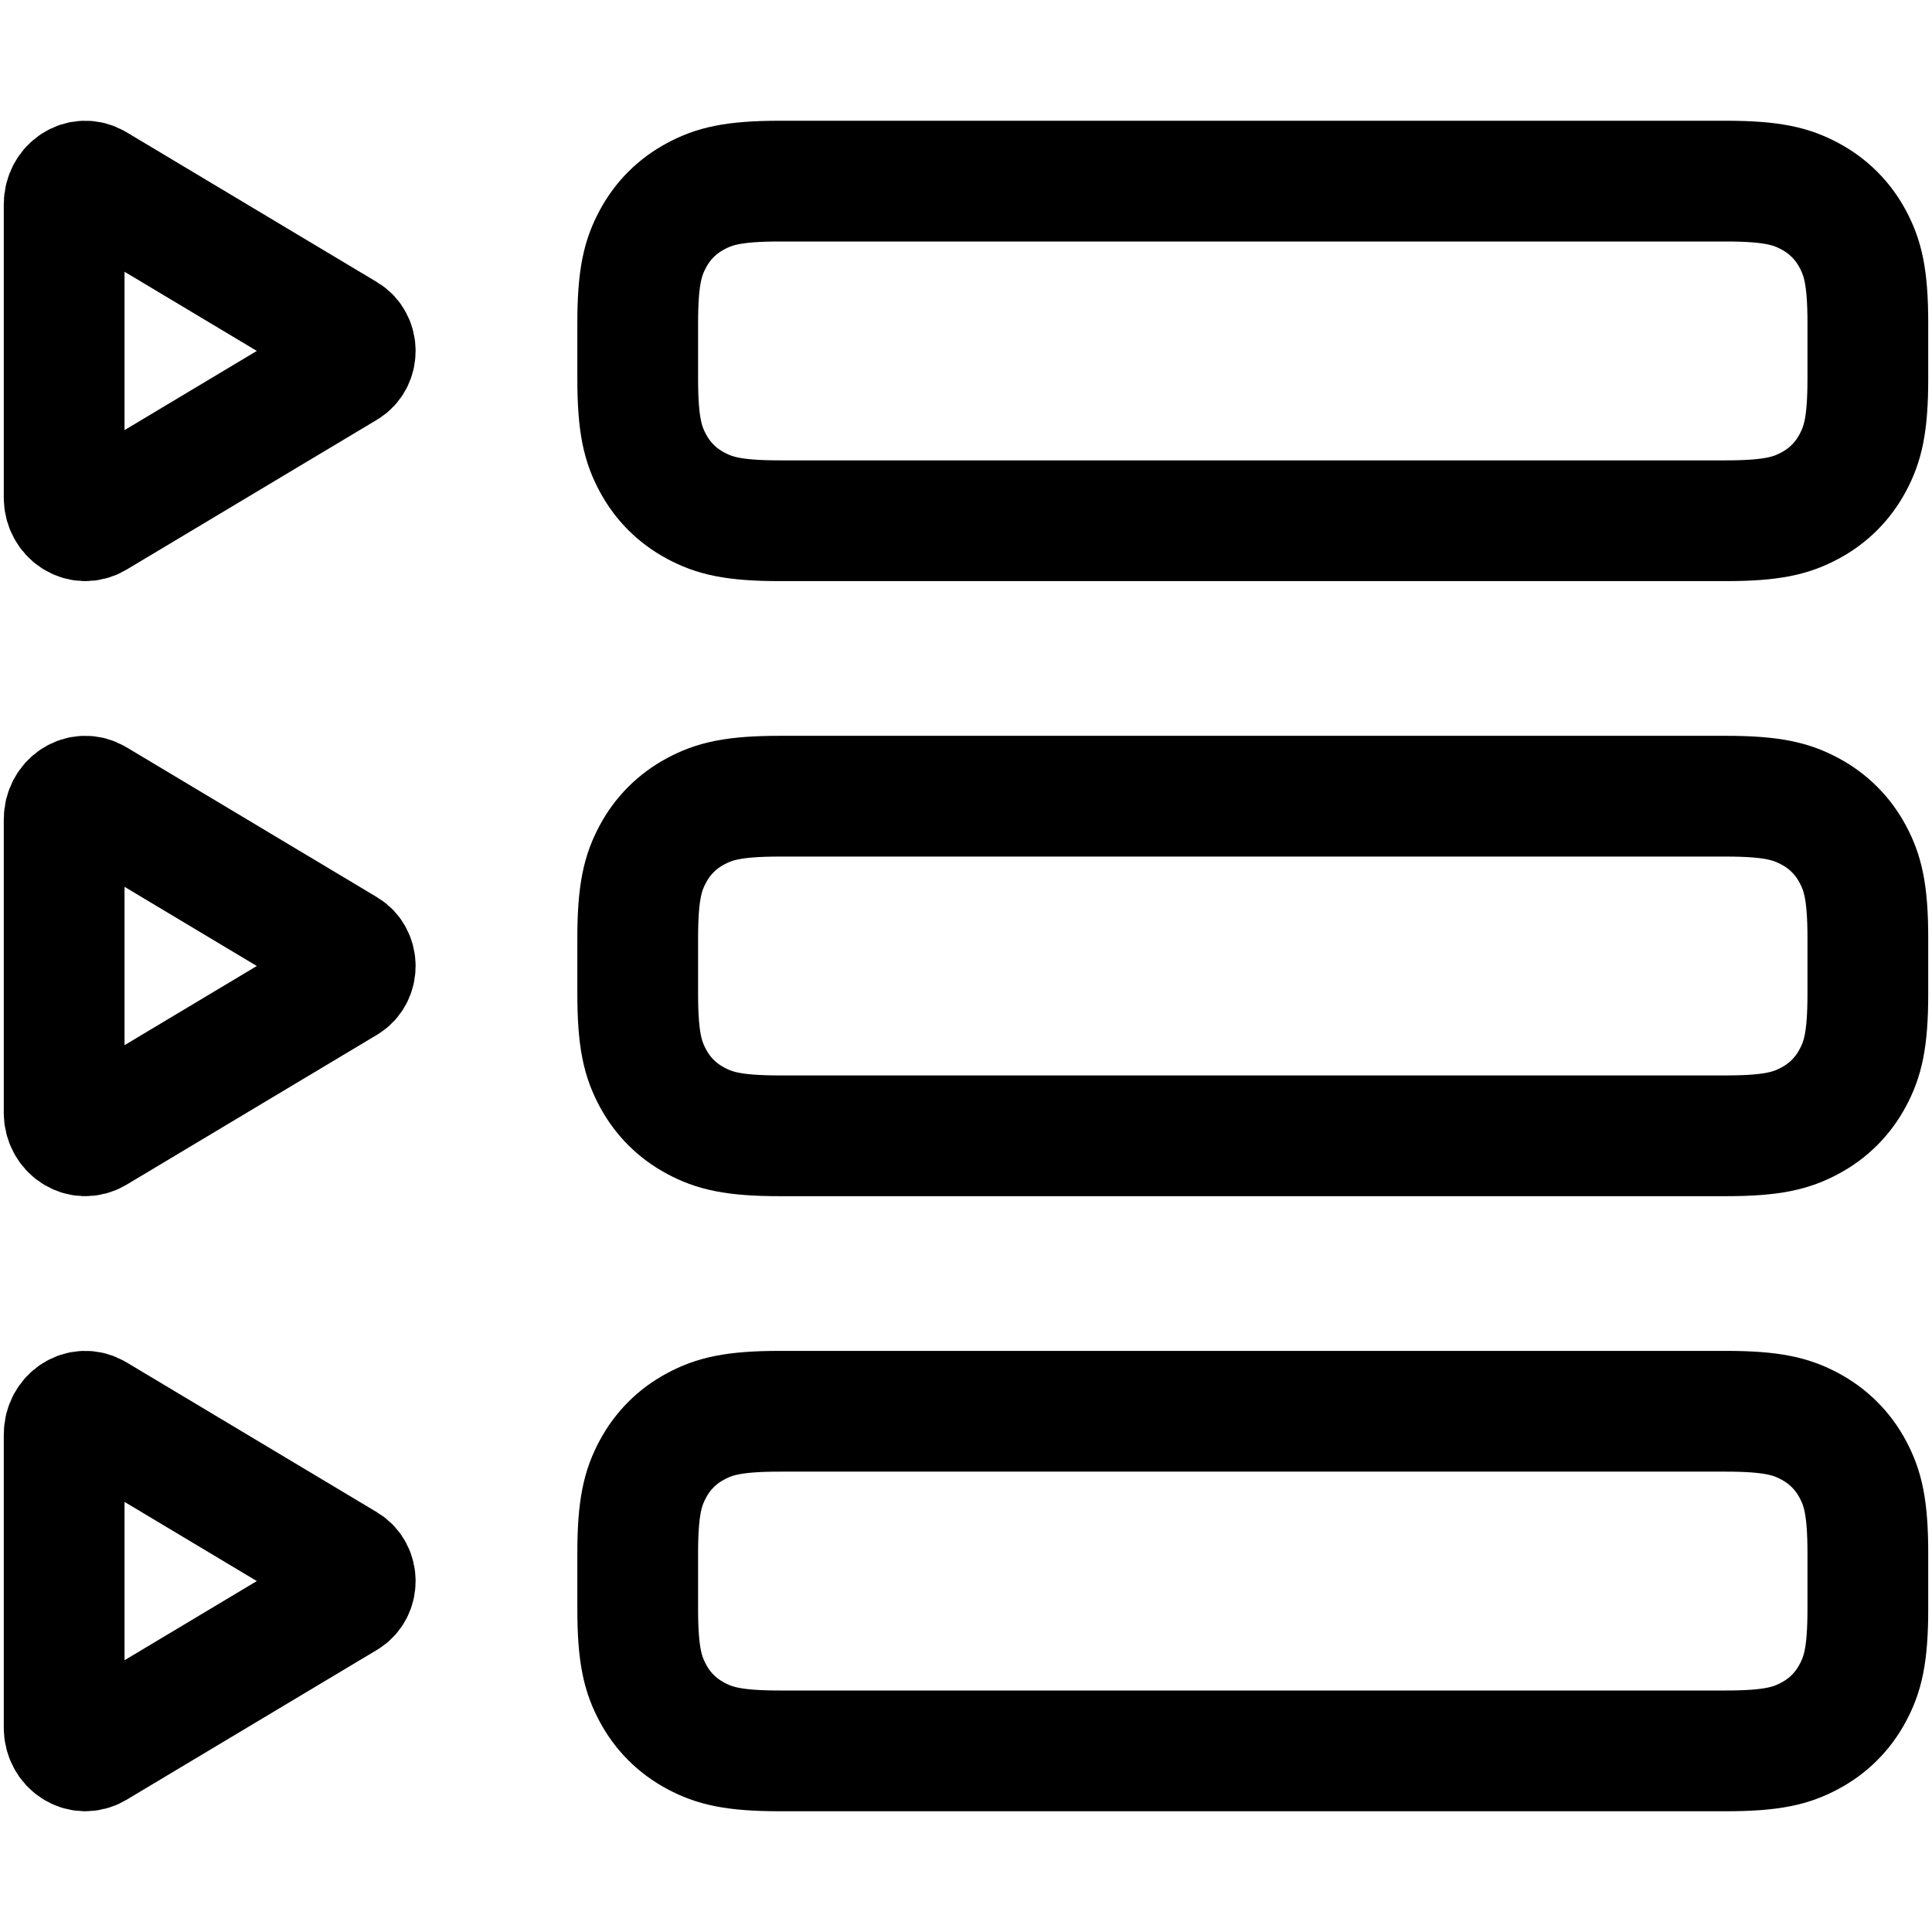
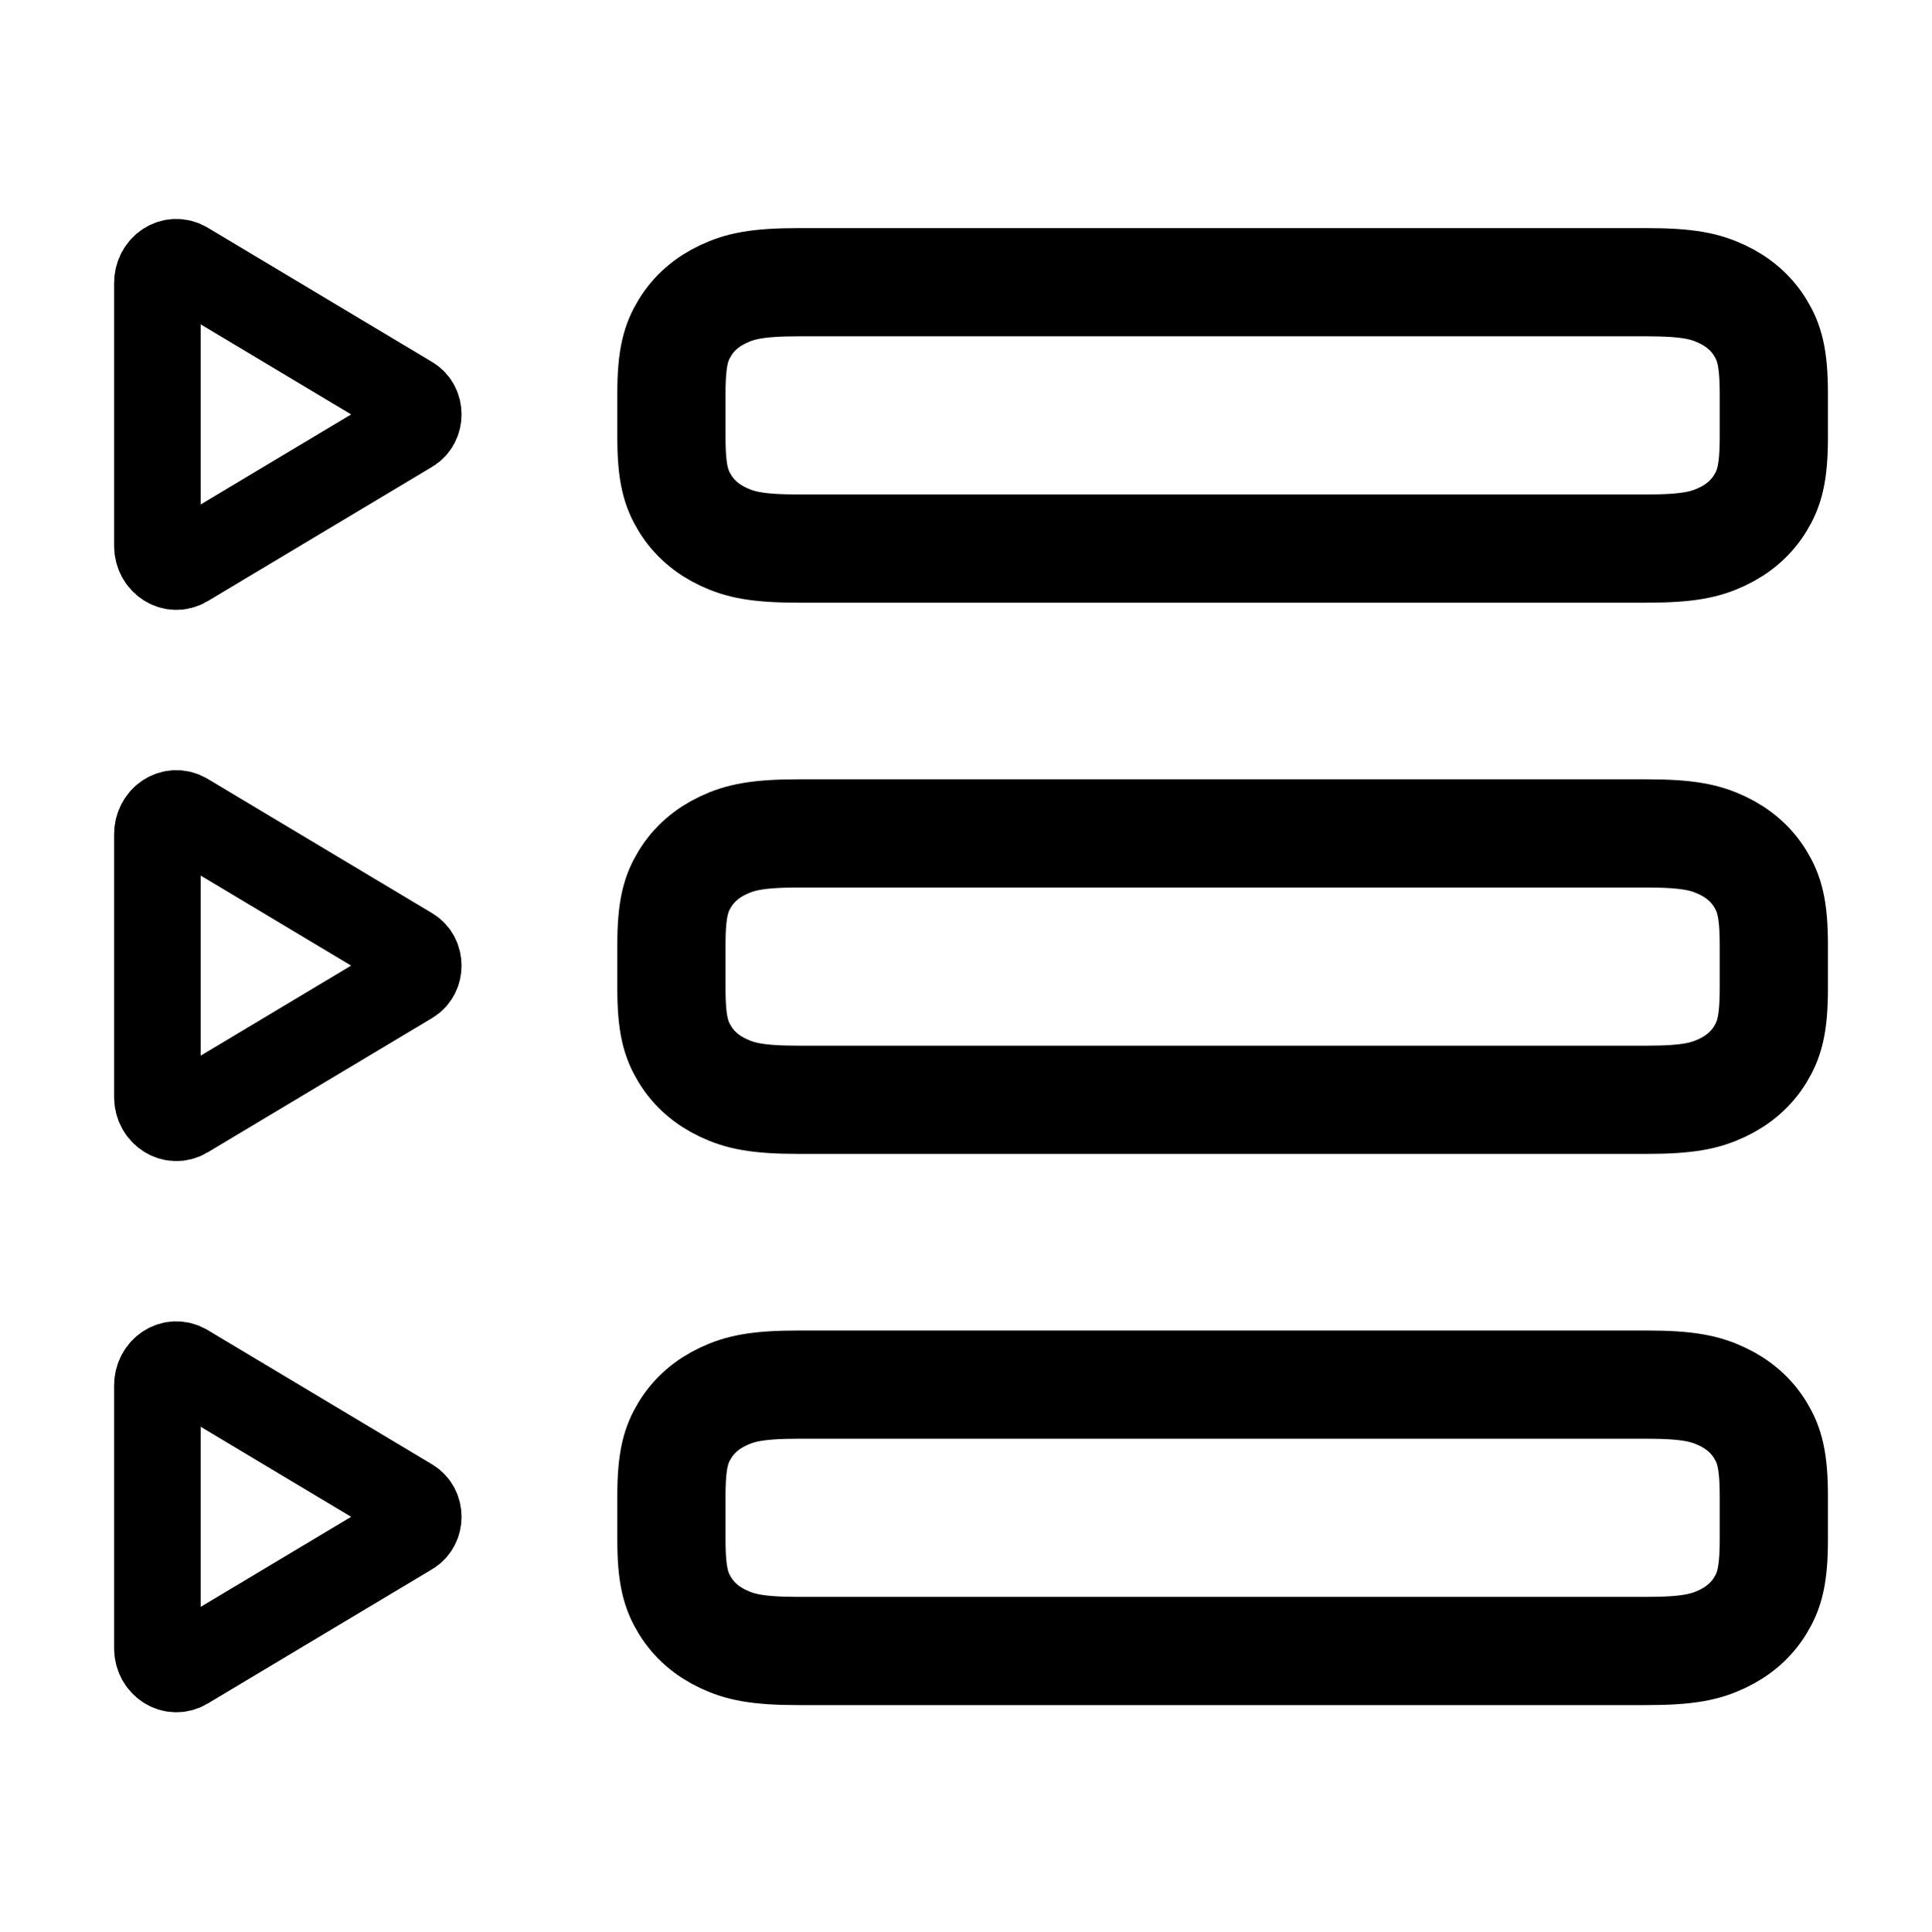
- <svg xmlns="http://www.w3.org/2000/svg" width="512px" height="512px" viewBox="0 0 512 512" version="1.1">
+ <svg xmlns="http://www.w3.org/2000/svg" width="580px" height="580px" viewBox="0 0 580 580" version="1.1">
  <g stroke="none" stroke-width="1" fill="none" fill-rule="evenodd">
-     <path d="M17,54.161 L17,131.839 C17,136.51 21.553,139.478 25.303,137.239 L91.704,97.497 C94.95,95.555 94.95,90.445 91.704,88.503 L25.303,48.761 C21.553,46.522 17,49.49 17,54.161 Z" stroke="currentColor" stroke-width="32" />
-     <path d="M206.638,48 L457.362,48 C469.75,48 474.764,49.392 479.653,52.007 C484.542,54.622 488.378,58.458 490.993,63.347 C493.608,68.236 495,73.25 495,85.638 L495,100.362 C495,112.75 493.608,117.764 490.993,122.653 C488.378,127.542 484.542,131.378 479.653,133.993 C474.764,136.608 469.75,138 457.362,138 L206.638,138 C194.25,138 189.236,136.608 184.347,133.993 C179.458,131.378 175.622,127.542 173.007,122.653 C170.392,117.764 169,112.75 169,100.362 L169,85.638 C169,73.25 170.392,68.236 173.007,63.347 C175.622,58.458 179.458,54.622 184.347,52.007 C189.236,49.392 194.25,48 206.638,48 Z" stroke="currentColor" stroke-width="32" />
-     <path d="M17,217.161 L17,294.839 C17,299.51 21.553,302.478 25.303,300.239 L91.704,260.497 C94.95,258.555 94.95,253.445 91.704,251.503 L25.303,211.761 C21.553,209.522 17,212.49 17,217.161 Z" stroke="currentColor" stroke-width="32" />
-     <path d="M206.638,211 L457.362,211 C469.75,211 474.764,212.392 479.653,215.007 C484.542,217.622 488.378,221.458 490.993,226.347 C493.608,231.236 495,236.25 495,248.638 L495,263.362 C495,275.75 493.608,280.764 490.993,285.653 C488.378,290.542 484.542,294.378 479.653,296.993 C474.764,299.608 469.75,301 457.362,301 L206.638,301 C194.25,301 189.236,299.608 184.347,296.993 C179.458,294.378 175.622,290.542 173.007,285.653 C170.392,280.764 169,275.75 169,263.362 L169,248.638 C169,236.25 170.392,231.236 173.007,226.347 C175.622,221.458 179.458,217.622 184.347,215.007 C189.236,212.392 194.25,211 206.638,211 Z" stroke="currentColor" stroke-width="32" />
-     <path d="M17,380.161 L17,457.839 C17,462.51 21.553,465.478 25.303,463.239 L91.704,423.497 C94.95,421.555 94.95,416.445 91.704,414.503 L25.303,374.761 C21.553,372.522 17,375.49 17,380.161 Z" stroke="currentColor" stroke-width="32" />
-     <path d="M206.638,374 L457.362,374 C469.75,374 474.764,375.392 479.653,378.007 C484.542,380.622 488.378,384.458 490.993,389.347 C493.608,394.236 495,399.25 495,411.638 L495,426.362 C495,438.75 493.608,443.764 490.993,448.653 C488.378,453.542 484.542,457.378 479.653,459.993 C474.764,462.608 469.75,464 457.362,464 L206.638,464 C194.25,464 189.236,462.608 184.347,459.993 C179.458,457.378 175.622,453.542 173.007,448.653 C170.392,443.764 169,438.75 169,426.362 L169,411.638 C169,399.25 170.392,394.236 173.007,389.347 C175.622,384.458 179.458,380.622 184.347,378.007 C189.236,375.392 194.25,374 206.638,374 Z" stroke="currentColor" stroke-width="32" />
+     <path d="M47.266,85.008 L47.266,163.899 C47.266,168.643 51.89,171.657 55.699,169.383 L123.137,129.021 C126.434,127.048 126.434,121.858 123.137,119.886 L55.699,79.523 C51.89,77.249 47.266,80.263 47.266,85.008 Z" stroke="currentColor" stroke-width="26" />
+     <path d="M239.867,84.75 L494.508,84.75 C507.09,84.75 512.182,85.988 517.147,88.312 C522.113,90.636 526.009,94.046 528.665,98.392 C531.32,102.738 532.734,107.194 532.734,118.206 L532.734,131.294 C532.734,142.306 531.32,146.762 528.665,151.108 C526.009,155.454 522.113,158.864 517.147,161.188 C512.182,163.512 507.09,164.75 494.508,164.75 L239.867,164.75 C227.285,164.75 222.193,163.512 217.228,161.188 C212.262,158.864 208.366,155.454 205.71,151.108 C203.055,146.762 201.641,142.306 201.641,131.294 L201.641,118.206 C201.641,107.194 203.055,102.738 205.71,98.392 C208.366,94.046 212.262,90.636 217.228,88.312 C222.193,85.988 227.285,84.75 239.867,84.75 Z" stroke="currentColor" stroke-width="32.5" />
+     <path d="M47.266,250.555 L47.266,329.445 C47.266,334.19 51.89,337.204 55.699,334.93 L123.137,294.568 C126.434,292.595 126.434,287.405 123.137,285.432 L55.699,245.07 C51.89,242.796 47.266,245.81 47.266,250.555 Z" stroke="currentColor" stroke-width="26" />
+     <path d="M239.867,250.297 L494.508,250.297 C507.09,250.297 512.182,251.535 517.147,253.859 C522.113,256.183 526.009,259.593 528.665,263.939 C531.32,268.285 532.734,272.741 532.734,283.753 L532.734,296.841 C532.734,307.853 531.32,312.309 528.665,316.655 C526.009,321 522.113,324.411 517.147,326.735 C512.182,329.059 507.09,330.297 494.508,330.297 L239.867,330.297 C227.285,330.297 222.193,329.059 217.228,326.735 C212.262,324.411 208.366,321 205.71,316.655 C203.055,312.309 201.641,307.853 201.641,296.841 L201.641,283.753 C201.641,272.741 203.055,268.285 205.71,263.939 C208.366,259.593 212.262,256.183 217.228,253.859 C222.193,251.535 227.285,250.297 239.867,250.297 Z" stroke="currentColor" stroke-width="32.5" />
+     <path d="M47.266,416.101 L47.266,494.992 C47.266,499.737 51.89,502.751 55.699,500.477 L123.137,460.114 C126.434,458.142 126.434,452.952 123.137,450.979 L55.699,410.617 C51.89,408.343 47.266,411.357 47.266,416.101 Z" stroke="currentColor" stroke-width="26" />
+     <path d="M239.867,415.844 L494.508,415.844 C507.09,415.844 512.182,417.081 517.147,419.406 C522.113,421.73 526.009,425.14 528.665,429.486 C531.32,433.831 532.734,438.288 532.734,449.3 L532.734,462.388 C532.734,473.4 531.32,477.856 528.665,482.202 C526.009,486.547 522.113,489.958 517.147,492.282 C512.182,494.606 507.09,495.844 494.508,495.844 L239.867,495.844 C227.285,495.844 222.193,494.606 217.228,492.282 C212.262,489.958 208.366,486.547 205.71,482.202 C203.055,477.856 201.641,473.4 201.641,462.388 L201.641,449.3 C201.641,438.288 203.055,433.831 205.71,429.486 C208.366,425.14 212.262,421.73 217.228,419.406 C222.193,417.081 227.285,415.844 239.867,415.844 Z" stroke="currentColor" stroke-width="32.5" />
  </g>
</svg>
